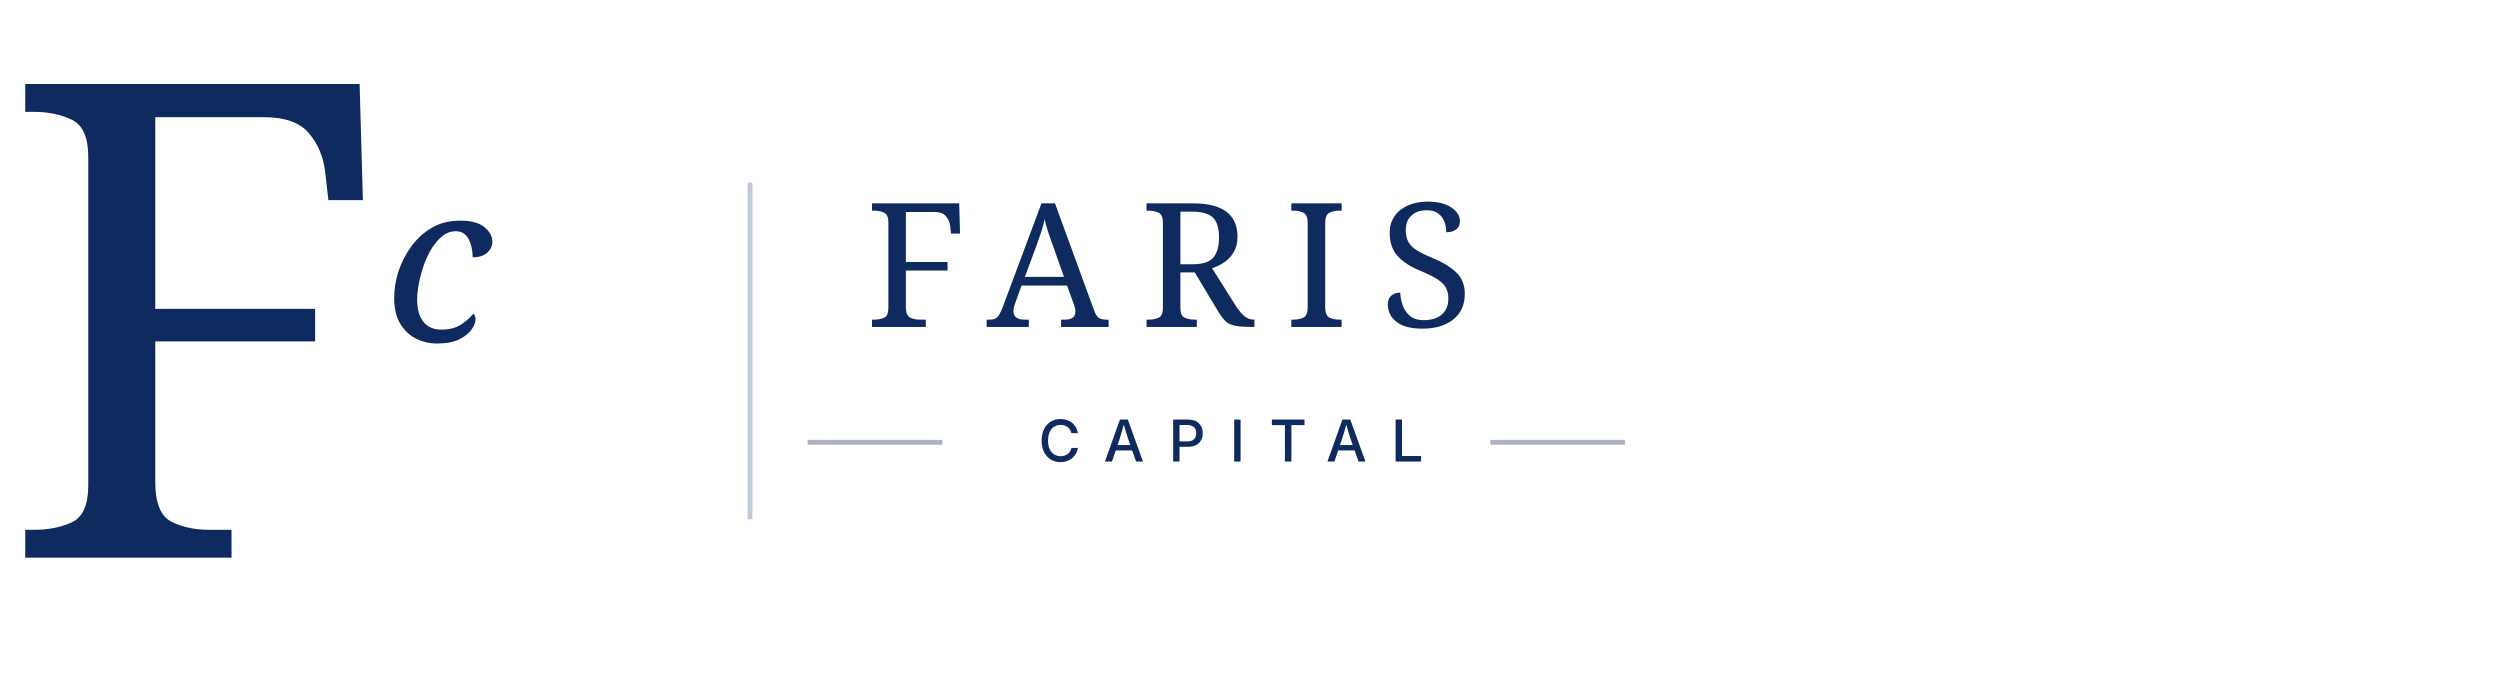
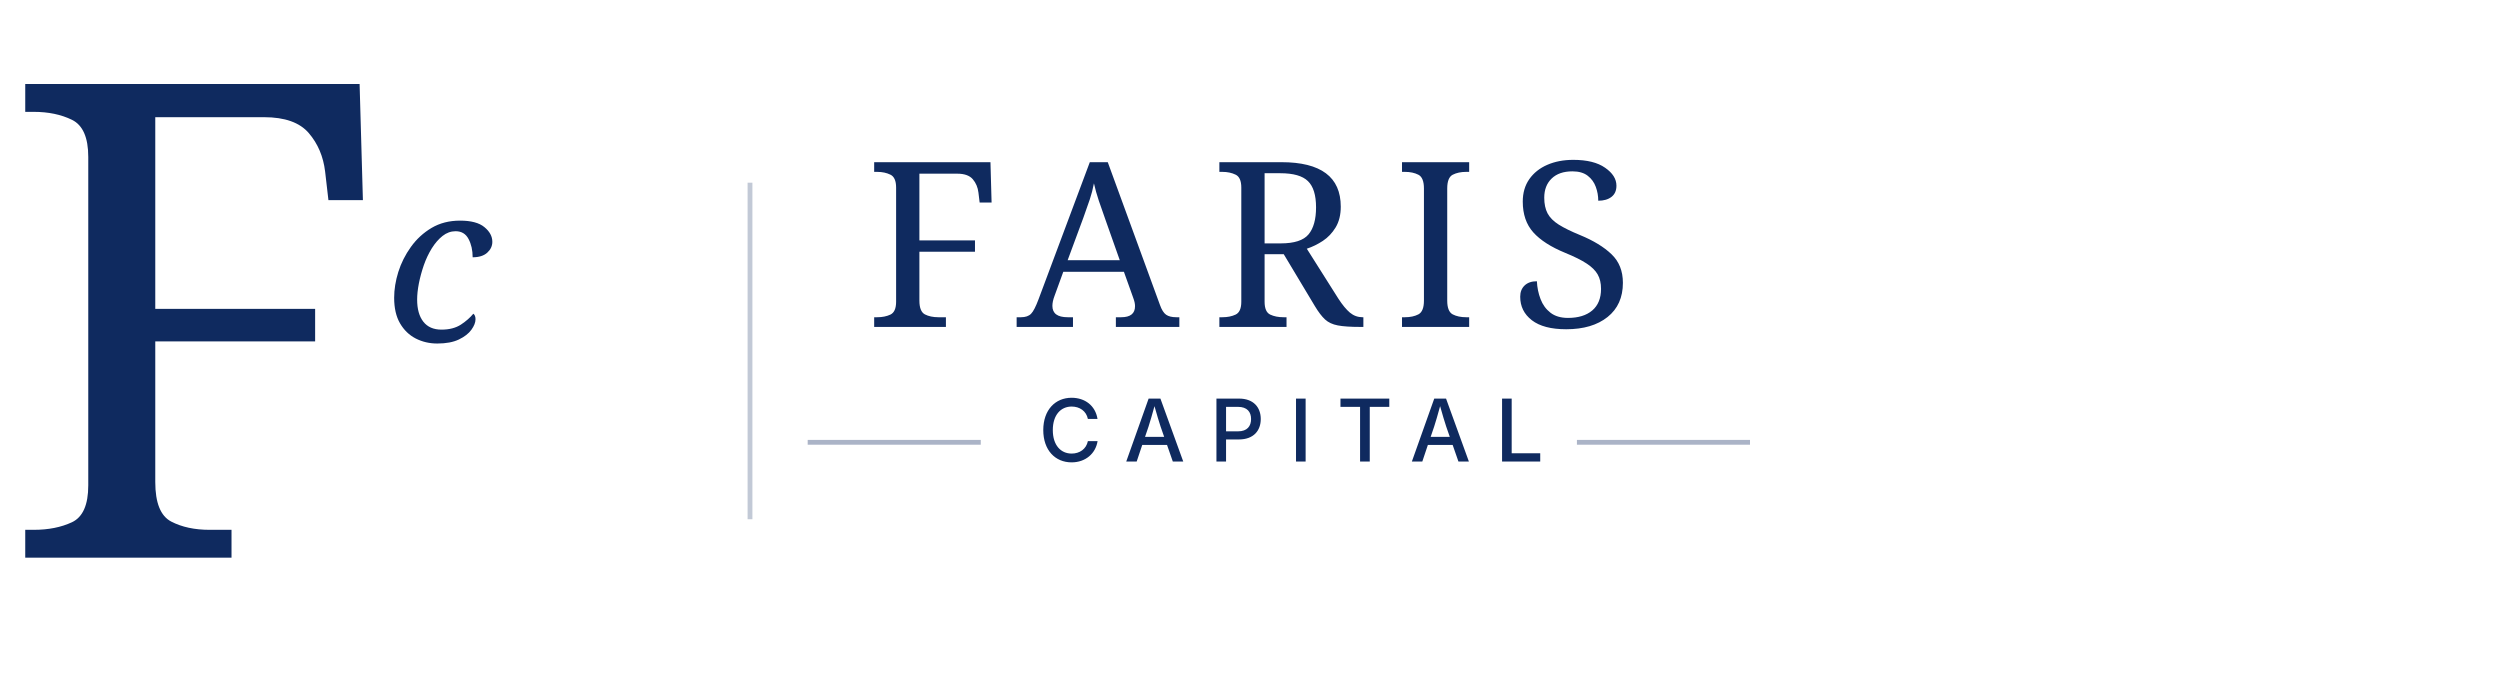
<svg xmlns="http://www.w3.org/2000/svg" width="520" height="140" viewBox="0 0 520 140" data-om-id="27094f11:229">
  <text x="0" y="116" font-family="'Playfair Display', serif" font-weight="400" font-size="138" fill="#0F2A5F" data-om-id="27094f11:230">F</text>
  <text x="80" y="71" font-family="'Playfair Display', serif" font-style="italic" font-weight="400" font-size="46" fill="#0F2A5F" data-om-id="27094f11:231">c</text>
  <line x1="156" y1="38" x2="156" y2="108" stroke="#0F2A5F" stroke-opacity=".25" stroke-width="1" data-om-id="27094f11:232" />
-   <text x="180" y="68" font-family="'Playfair Display', serif" font-weight="500" font-size="36" fill="#0F2A5F" letter-spacing="6.5" data-om-id="27094f11:233">FARIS</text>
-   <line x1="168" y1="92" x2="196" y2="92" stroke="#0F2A5F" stroke-opacity=".35" stroke-width="1" data-om-id="27094f11:234" />
-   <text x="216" y="96" font-family="'Inter', sans-serif" font-weight="500" font-size="12" fill="#0F2A5F" letter-spacing="5" data-om-id="27094f11:235">CAPITAL</text>
-   <line x1="310" y1="92" x2="338" y2="92" stroke="#0F2A5F" stroke-opacity=".35" stroke-width="1" data-om-id="27094f11:236" />
+   <text x="180" y="68" font-family="'Playfair Display', serif" font-weight="500" font-size="48" fill="#0F2A5F" letter-spacing="6.5" data-om-id="27094f11:233">FARIS</text>
+   <line x1="168" y1="92" x2="204" y2="92" stroke="#0F2A5F" stroke-opacity=".35" stroke-width="1" data-om-id="27094f11:234" />
+   <text x="216" y="96" font-family="'Inter', sans-serif" font-weight="500" font-size="18" fill="#0F2A5F" letter-spacing="5" data-om-id="27094f11:235">CAPITAL</text>
+   <line x1="328" y1="92" x2="364" y2="92" stroke="#0F2A5F" stroke-opacity=".35" stroke-width="1" data-om-id="27094f11:236" />
</svg>
